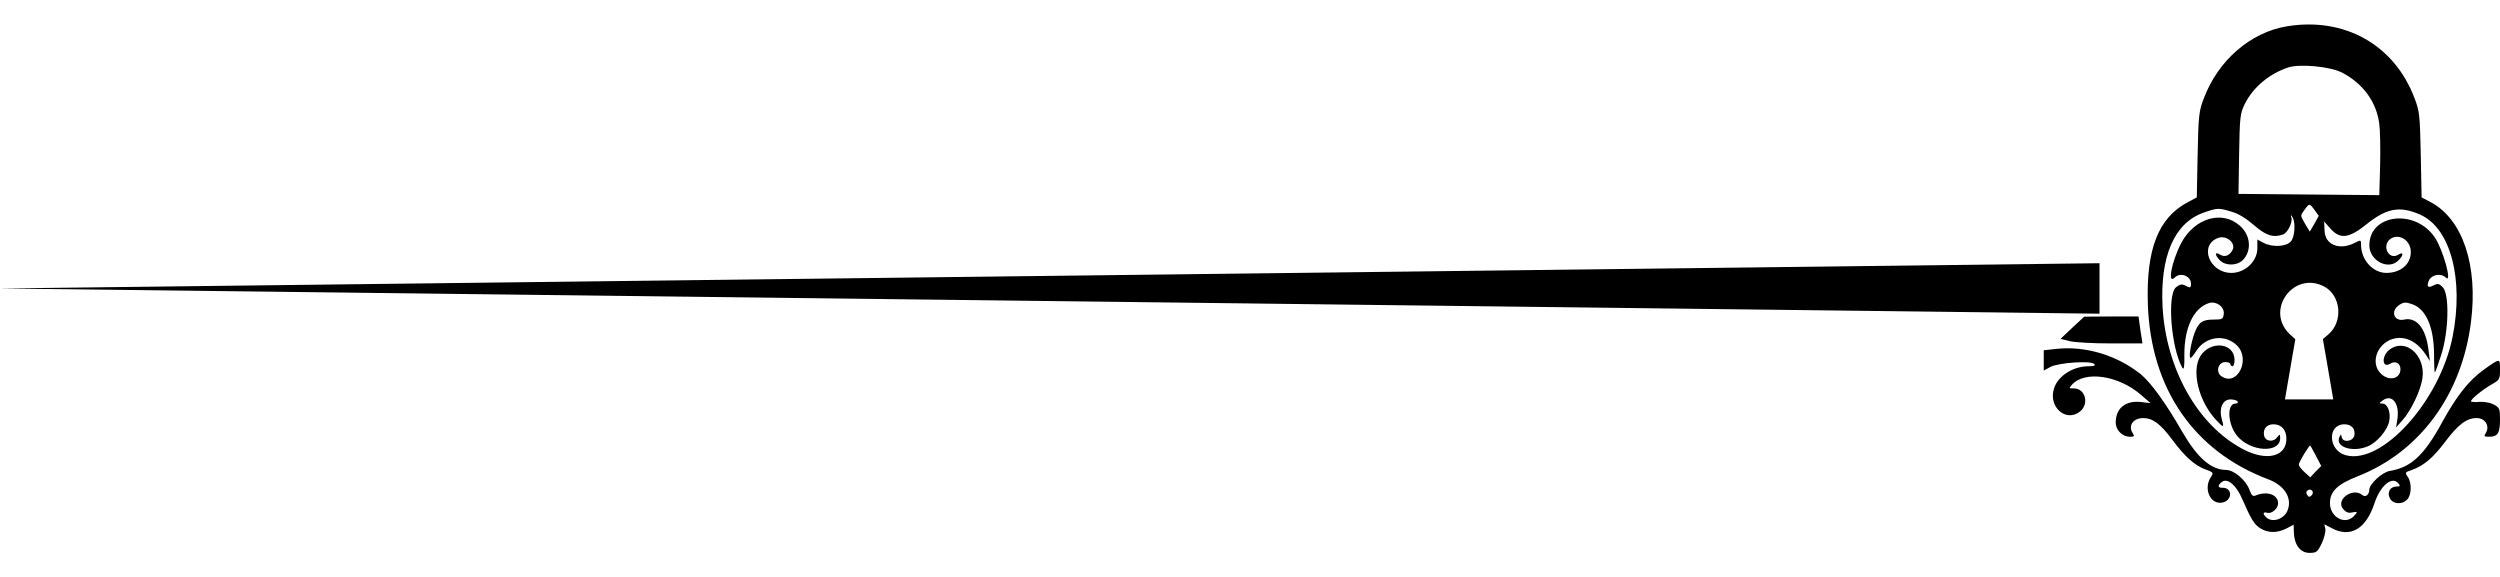
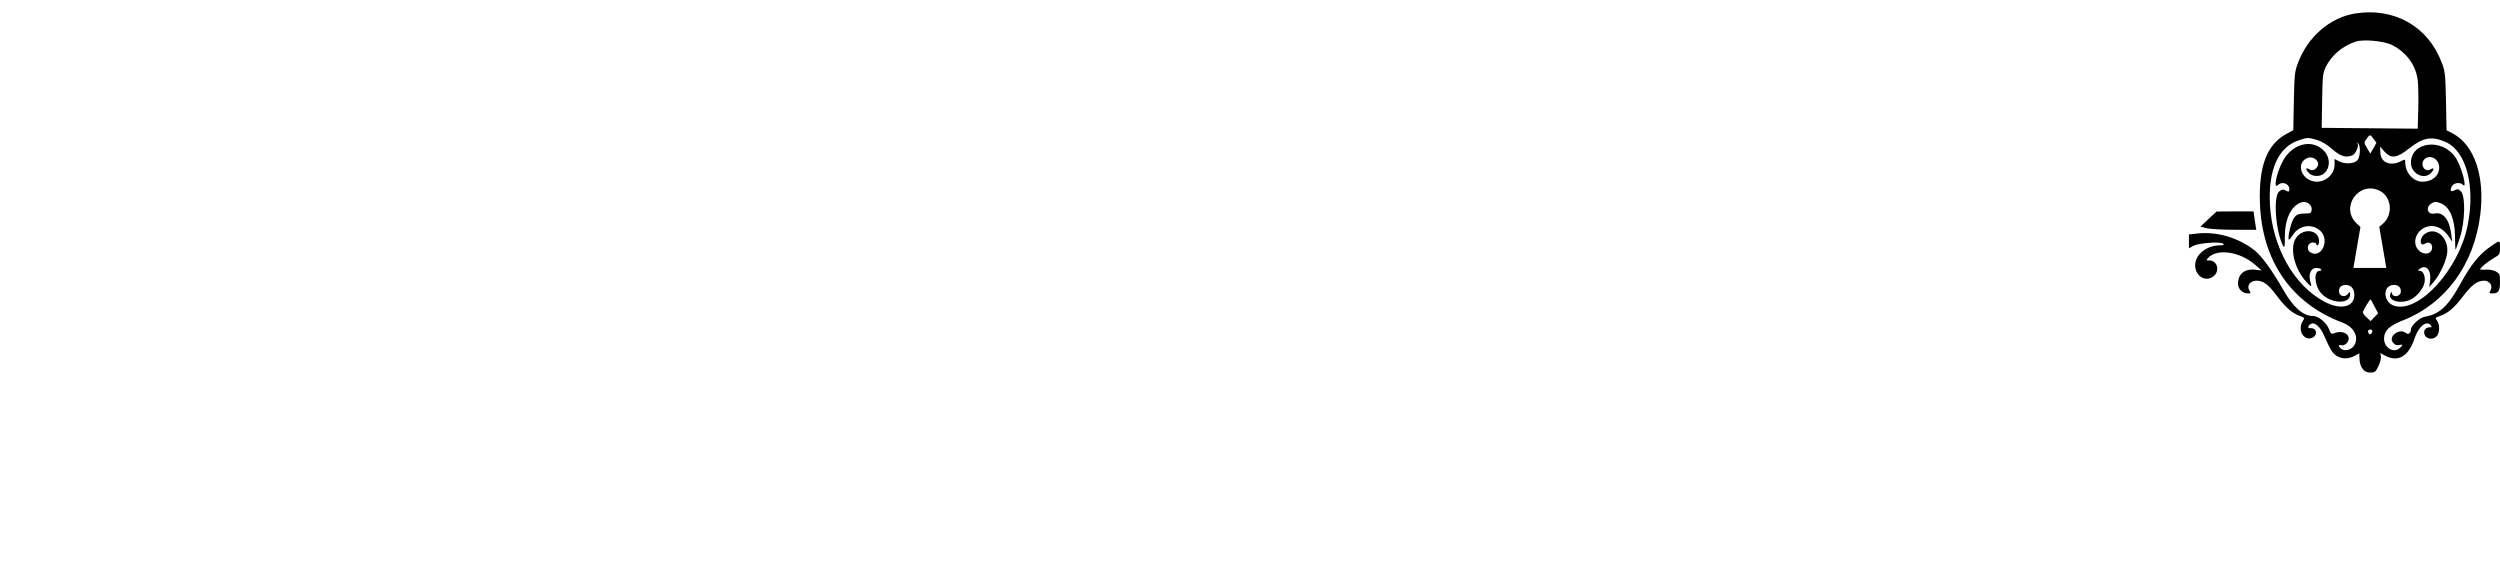
<svg xmlns="http://www.w3.org/2000/svg" viewBox="0 0 104 24">
-   <polygon points="0,12.0 87.34,10.95 87.34,13.05" />
-   <svg x="85.02" y="1.00" width="18.98" height="22.00" viewBox="0 0 220 255">
+   <svg x="91.06" y="0.50" width="12.94" height="15.00" viewBox="0 0 220 255">
    <g transform="translate(0,255) scale(0.1,-0.1)" fill="#000" stroke="none">
      <path d="M1172 2539 c-175 -29 -331 -164 -400 -347 -24 -62 -26 -83 -30 -273 l-4 -205 -45 -24 c-141 -75 -200 -227 -191 -492 14 -406 222 -708 580 -843 80 -30 118 -92 93 -152 -18 -42 -75 -59 -103 -31 -18 18 -15 27 7 21 21 -5 51 21 51 46 0 43 -55 61 -110 37 -12 -5 -19 3 -28 28 -17 47 -75 96 -113 96 -71 0 -138 58 -210 182 -82 143 -153 240 -203 281 -114 90 -263 135 -402 121 l-64 -7 0 -49 0 -49 33 18 c39 20 193 31 210 14 8 -8 1 -11 -26 -11 -75 0 -148 -46 -167 -106 -30 -89 56 -166 124 -113 46 36 28 111 -28 112 -25 0 -26 0 -10 18 62 69 226 45 334 -50 l45 -39 -42 5 c-77 10 -126 -28 -126 -99 0 -36 32 -68 69 -68 21 0 23 2 12 19 -22 35 4 71 51 71 47 0 84 -28 142 -106 57 -77 105 -121 155 -140 43 -16 44 -17 29 -40 -35 -54 -3 -129 52 -122 53 6 56 74 4 72 -24 -1 -23 14 1 30 26 16 67 -19 94 -82 45 -103 59 -125 89 -144 38 -23 81 -23 126 0 l34 18 1 -37 c2 -60 31 -99 75 -99 34 0 39 4 59 45 12 25 20 57 18 70 l-5 23 36 -19 c90 -48 165 -4 206 121 28 85 85 132 115 95 10 -12 9 -15 -8 -15 -31 0 -47 -26 -34 -55 14 -31 61 -34 85 -7 21 23 22 81 2 109 -14 20 -13 22 18 32 59 21 103 58 162 136 64 85 104 115 153 115 40 0 64 -38 44 -71 -11 -17 -9 -19 16 -19 41 0 52 17 52 82 0 54 -2 58 -31 74 -19 9 -47 14 -70 12 -22 -2 -39 0 -39 3 0 11 57 57 101 82 37 21 39 25 39 70 0 57 2 57 -76 2 -75 -54 -132 -126 -204 -257 -87 -159 -149 -216 -252 -233 -36 -6 -98 -63 -98 -90 -1 -25 -18 -39 -34 -26 -47 39 -132 -24 -91 -69 13 -15 26 -19 42 -15 27 6 29 2 7 -19 -43 -43 -114 -3 -114 64 0 56 36 91 133 129 301 118 503 394 547 744 35 273 -40 496 -194 578 l-44 23 -4 205 c-4 190 -6 211 -30 273 -97 258 -338 393 -616 347z m266 -223 c101 -52 167 -142 180 -248 4 -29 6 -118 4 -198 l-4 -145 -339 3 -340 3 3 192 c3 180 5 195 27 241 40 81 119 147 211 177 56 18 202 4 258 -25z m-132 -663 l20 -28 -21 -38 -22 -38 -22 36 c-25 44 -25 40 -3 70 22 31 24 31 48 -2z m-400 -8 c33 -9 71 -33 108 -65 57 -50 94 -62 141 -44 22 9 46 59 39 81 -4 13 -3 15 4 4 18 -25 13 -100 -8 -121 -24 -24 -88 -27 -130 -5 l-30 16 0 -42 c0 -63 -59 -119 -125 -119 -108 0 -158 136 -63 169 40 14 86 -26 68 -59 -15 -28 -38 -36 -61 -21 -25 15 -25 -3 1 -29 26 -26 80 -26 108 0 46 44 41 122 -13 168 -85 76 -219 36 -282 -84 -47 -90 -68 -203 -31 -166 27 27 78 7 78 -30 0 -21 -4 -22 -30 -8 -14 7 -24 5 -42 -9 -44 -36 -24 -292 30 -388 8 -13 11 2 10 64 0 130 45 225 120 248 35 10 74 -19 70 -53 -3 -25 -7 -27 -49 -27 -55 0 -73 -13 -93 -68 -17 -49 -28 -117 -18 -117 4 1 16 15 27 33 44 71 139 84 197 27 68 -69 -1 -202 -77 -147 -27 21 -13 67 20 67 14 0 25 -4 25 -10 0 -5 5 -10 10 -10 6 0 10 14 10 30 0 84 -118 96 -166 17 -42 -72 -7 -215 76 -305 38 -41 41 -40 28 4 -14 52 5 94 43 94 15 0 31 -5 34 -10 3 -6 -1 -10 -10 -10 -43 0 -39 -97 6 -154 63 -79 210 -88 209 -12 -1 20 -1 20 -15 3 -19 -26 -59 -19 -63 11 -5 31 14 52 46 52 38 0 62 -27 62 -70 0 -87 -97 -110 -211 -49 -217 115 -369 386 -386 684 -13 246 57 407 199 456 65 23 72 23 134 4z m909 -14 c147 -65 212 -312 156 -591 -62 -309 -341 -617 -515 -569 -85 23 -90 149 -6 149 33 0 53 -21 48 -52 -4 -30 -54 -39 -61 -11 -4 17 -4 17 -12 0 -20 -47 65 -74 138 -43 44 18 95 78 103 122 8 42 -8 84 -33 84 -17 1 -17 1 0 14 44 34 82 -10 73 -83 l-7 -46 31 35 c42 47 88 145 96 202 16 112 -83 197 -160 137 -38 -30 -35 -91 4 -67 25 16 50 3 50 -26 0 -48 -57 -60 -95 -21 -46 45 -25 128 41 160 62 29 130 2 176 -69 l20 -31 -7 54 c-12 103 -57 159 -117 146 -50 -11 -68 42 -23 71 20 13 30 14 59 4 69 -22 107 -110 108 -242 0 -49 2 -88 4 -88 2 0 15 37 30 83 37 113 41 294 8 328 -18 18 -25 19 -44 9 -28 -15 -36 -6 -22 25 13 27 58 35 80 13 34 -34 -12 134 -53 194 -95 139 -315 112 -315 -39 0 -74 91 -122 140 -73 26 26 26 44 0 28 -47 -30 -83 46 -37 77 42 27 97 -9 97 -64 0 -59 -49 -101 -118 -101 -65 0 -122 63 -122 135 0 25 -1 25 -30 10 -74 -38 -144 -10 -146 59 l-2 44 30 -34 c47 -53 89 -48 175 21 97 78 161 89 258 46z m-464 -346 c83 -43 94 -170 21 -232 l-26 -22 25 -145 25 -146 -117 0 -116 0 25 145 25 145 -26 24 c-122 114 16 307 164 231z m-38 -818 l25 -48 -27 -27 -26 -28 -27 25 c-16 14 -28 30 -28 37 0 12 51 96 55 91 2 -1 14 -24 28 -50z m-21 -189 c-10 -10 -15 -10 -22 2 -6 9 -5 17 3 22 18 11 33 -10 19 -24z" />
      <path d="M138 1086 l-57 -54 44 -11 c24 -6 113 -11 197 -11 l154 0 -10 65 -9 65 -131 0 -131 -1 -57 -53z" />
    </g>
  </svg>
</svg>
